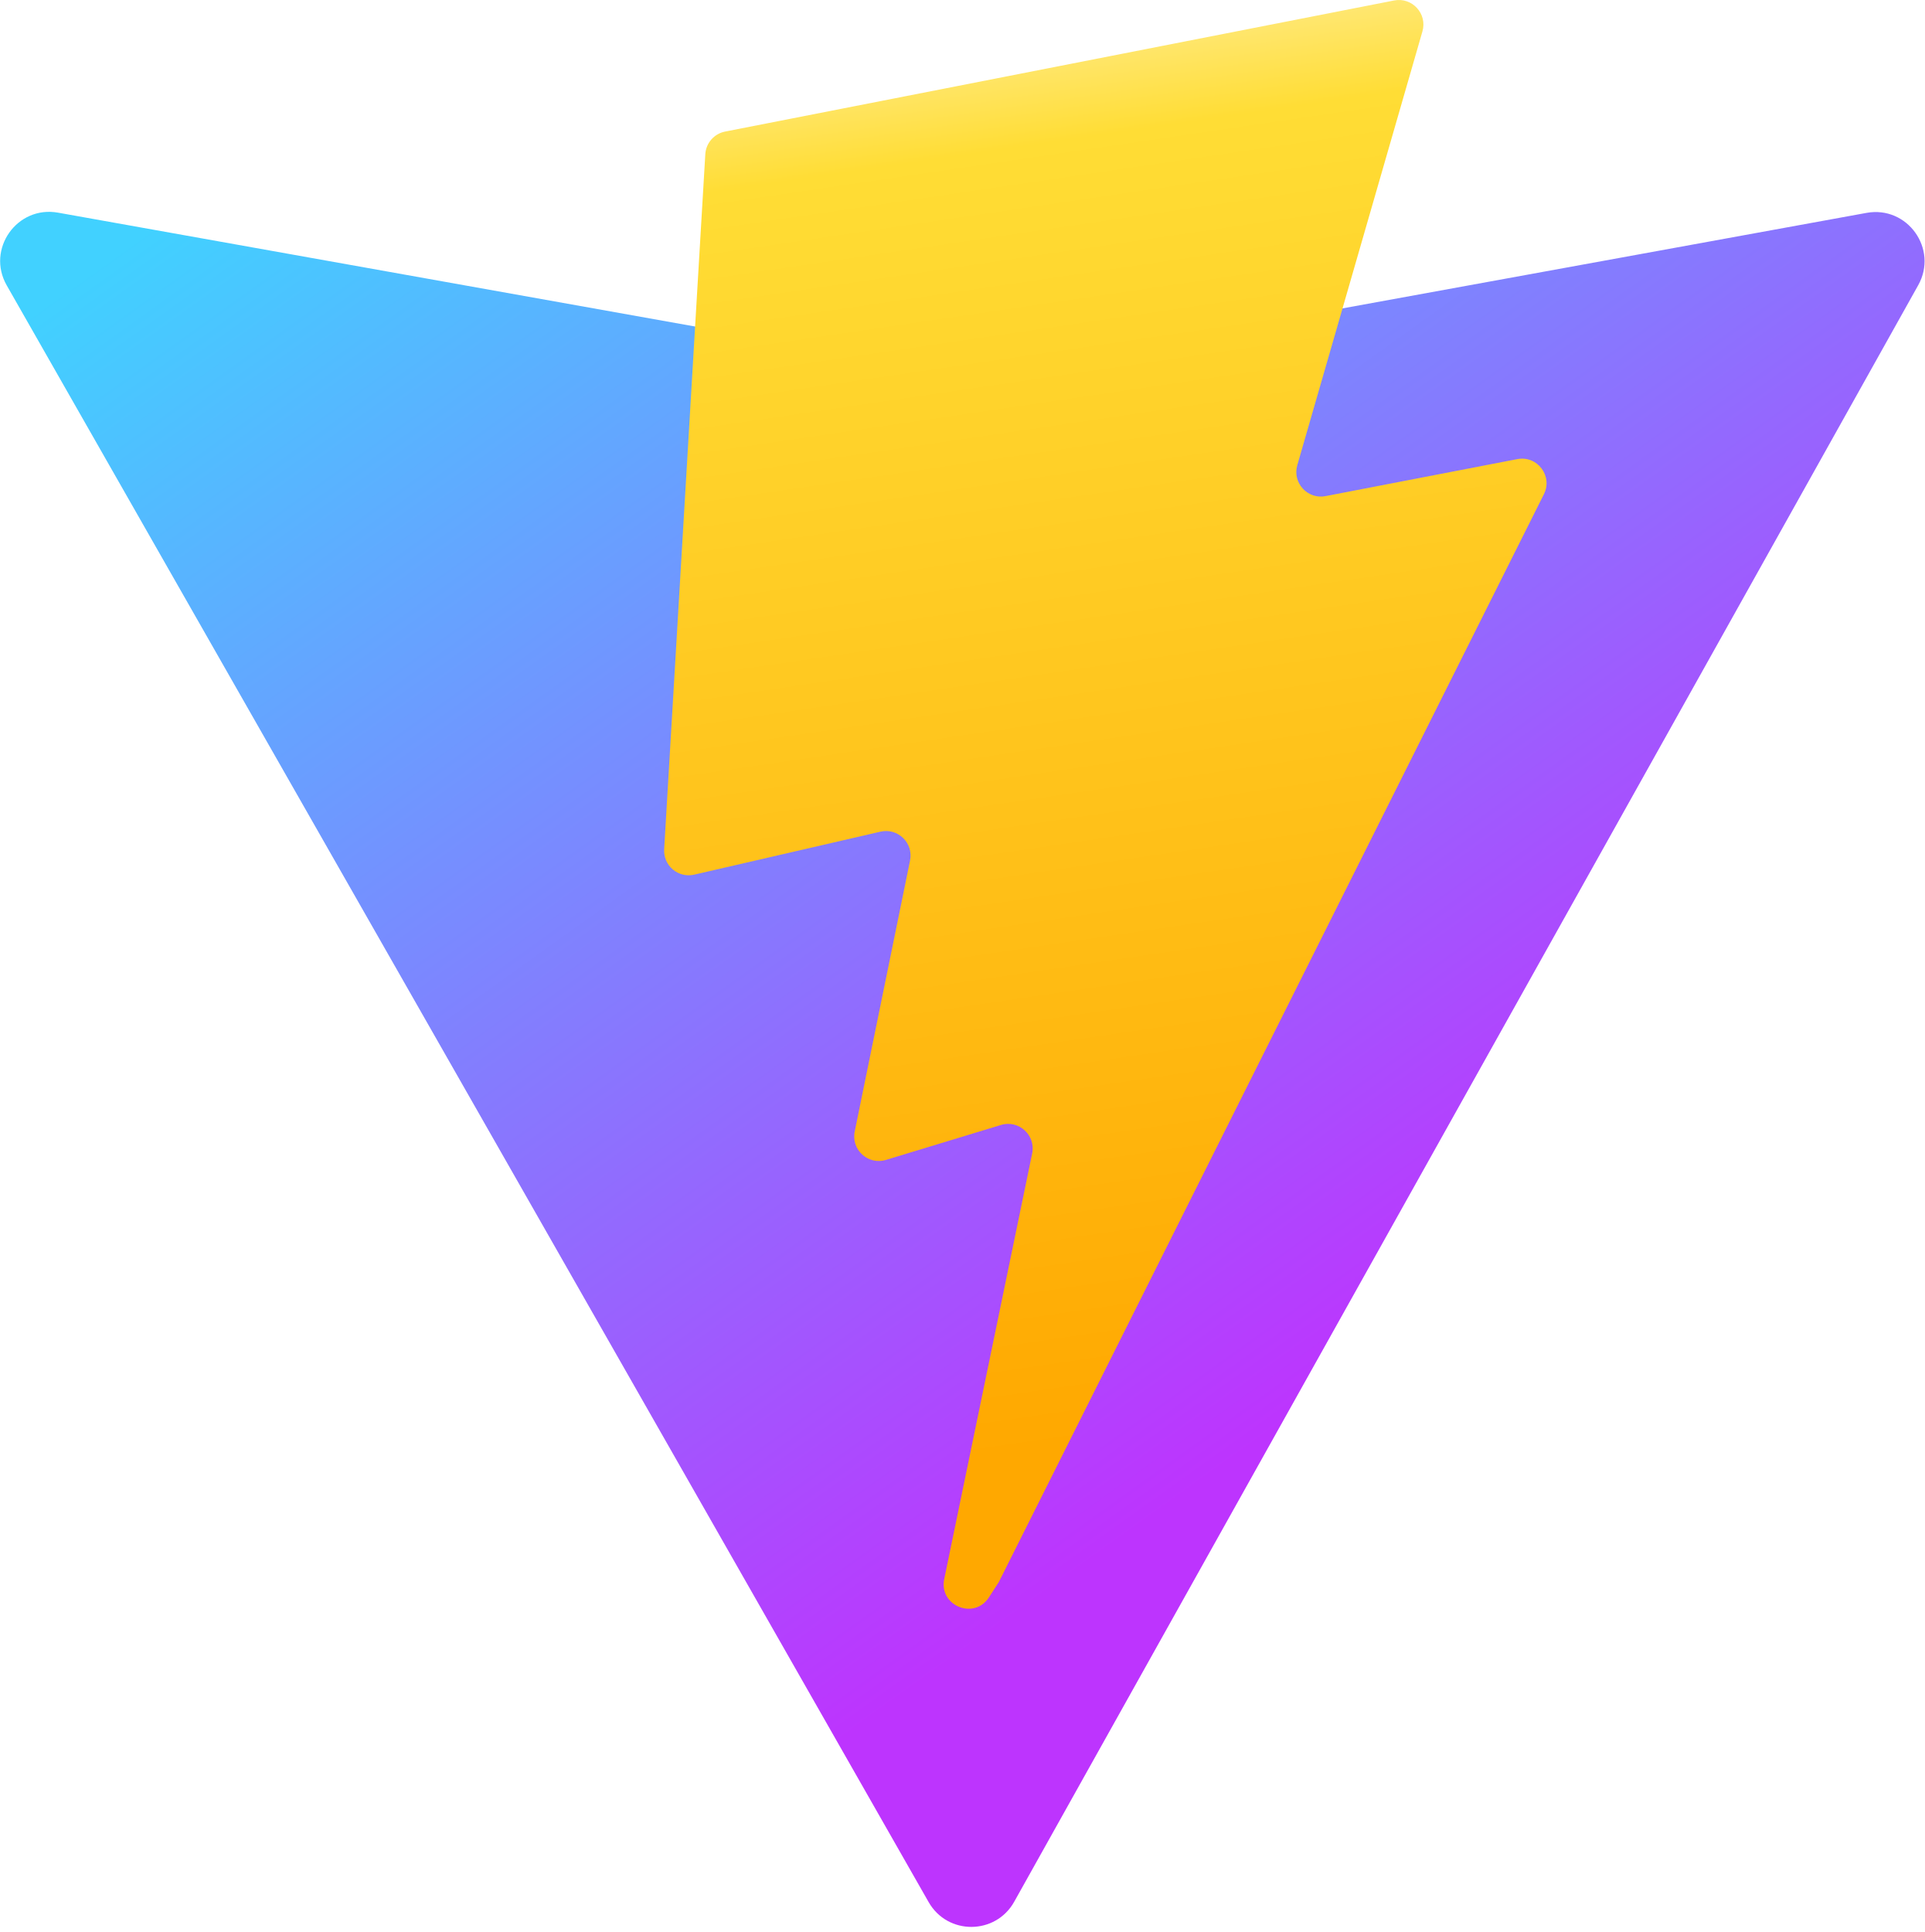
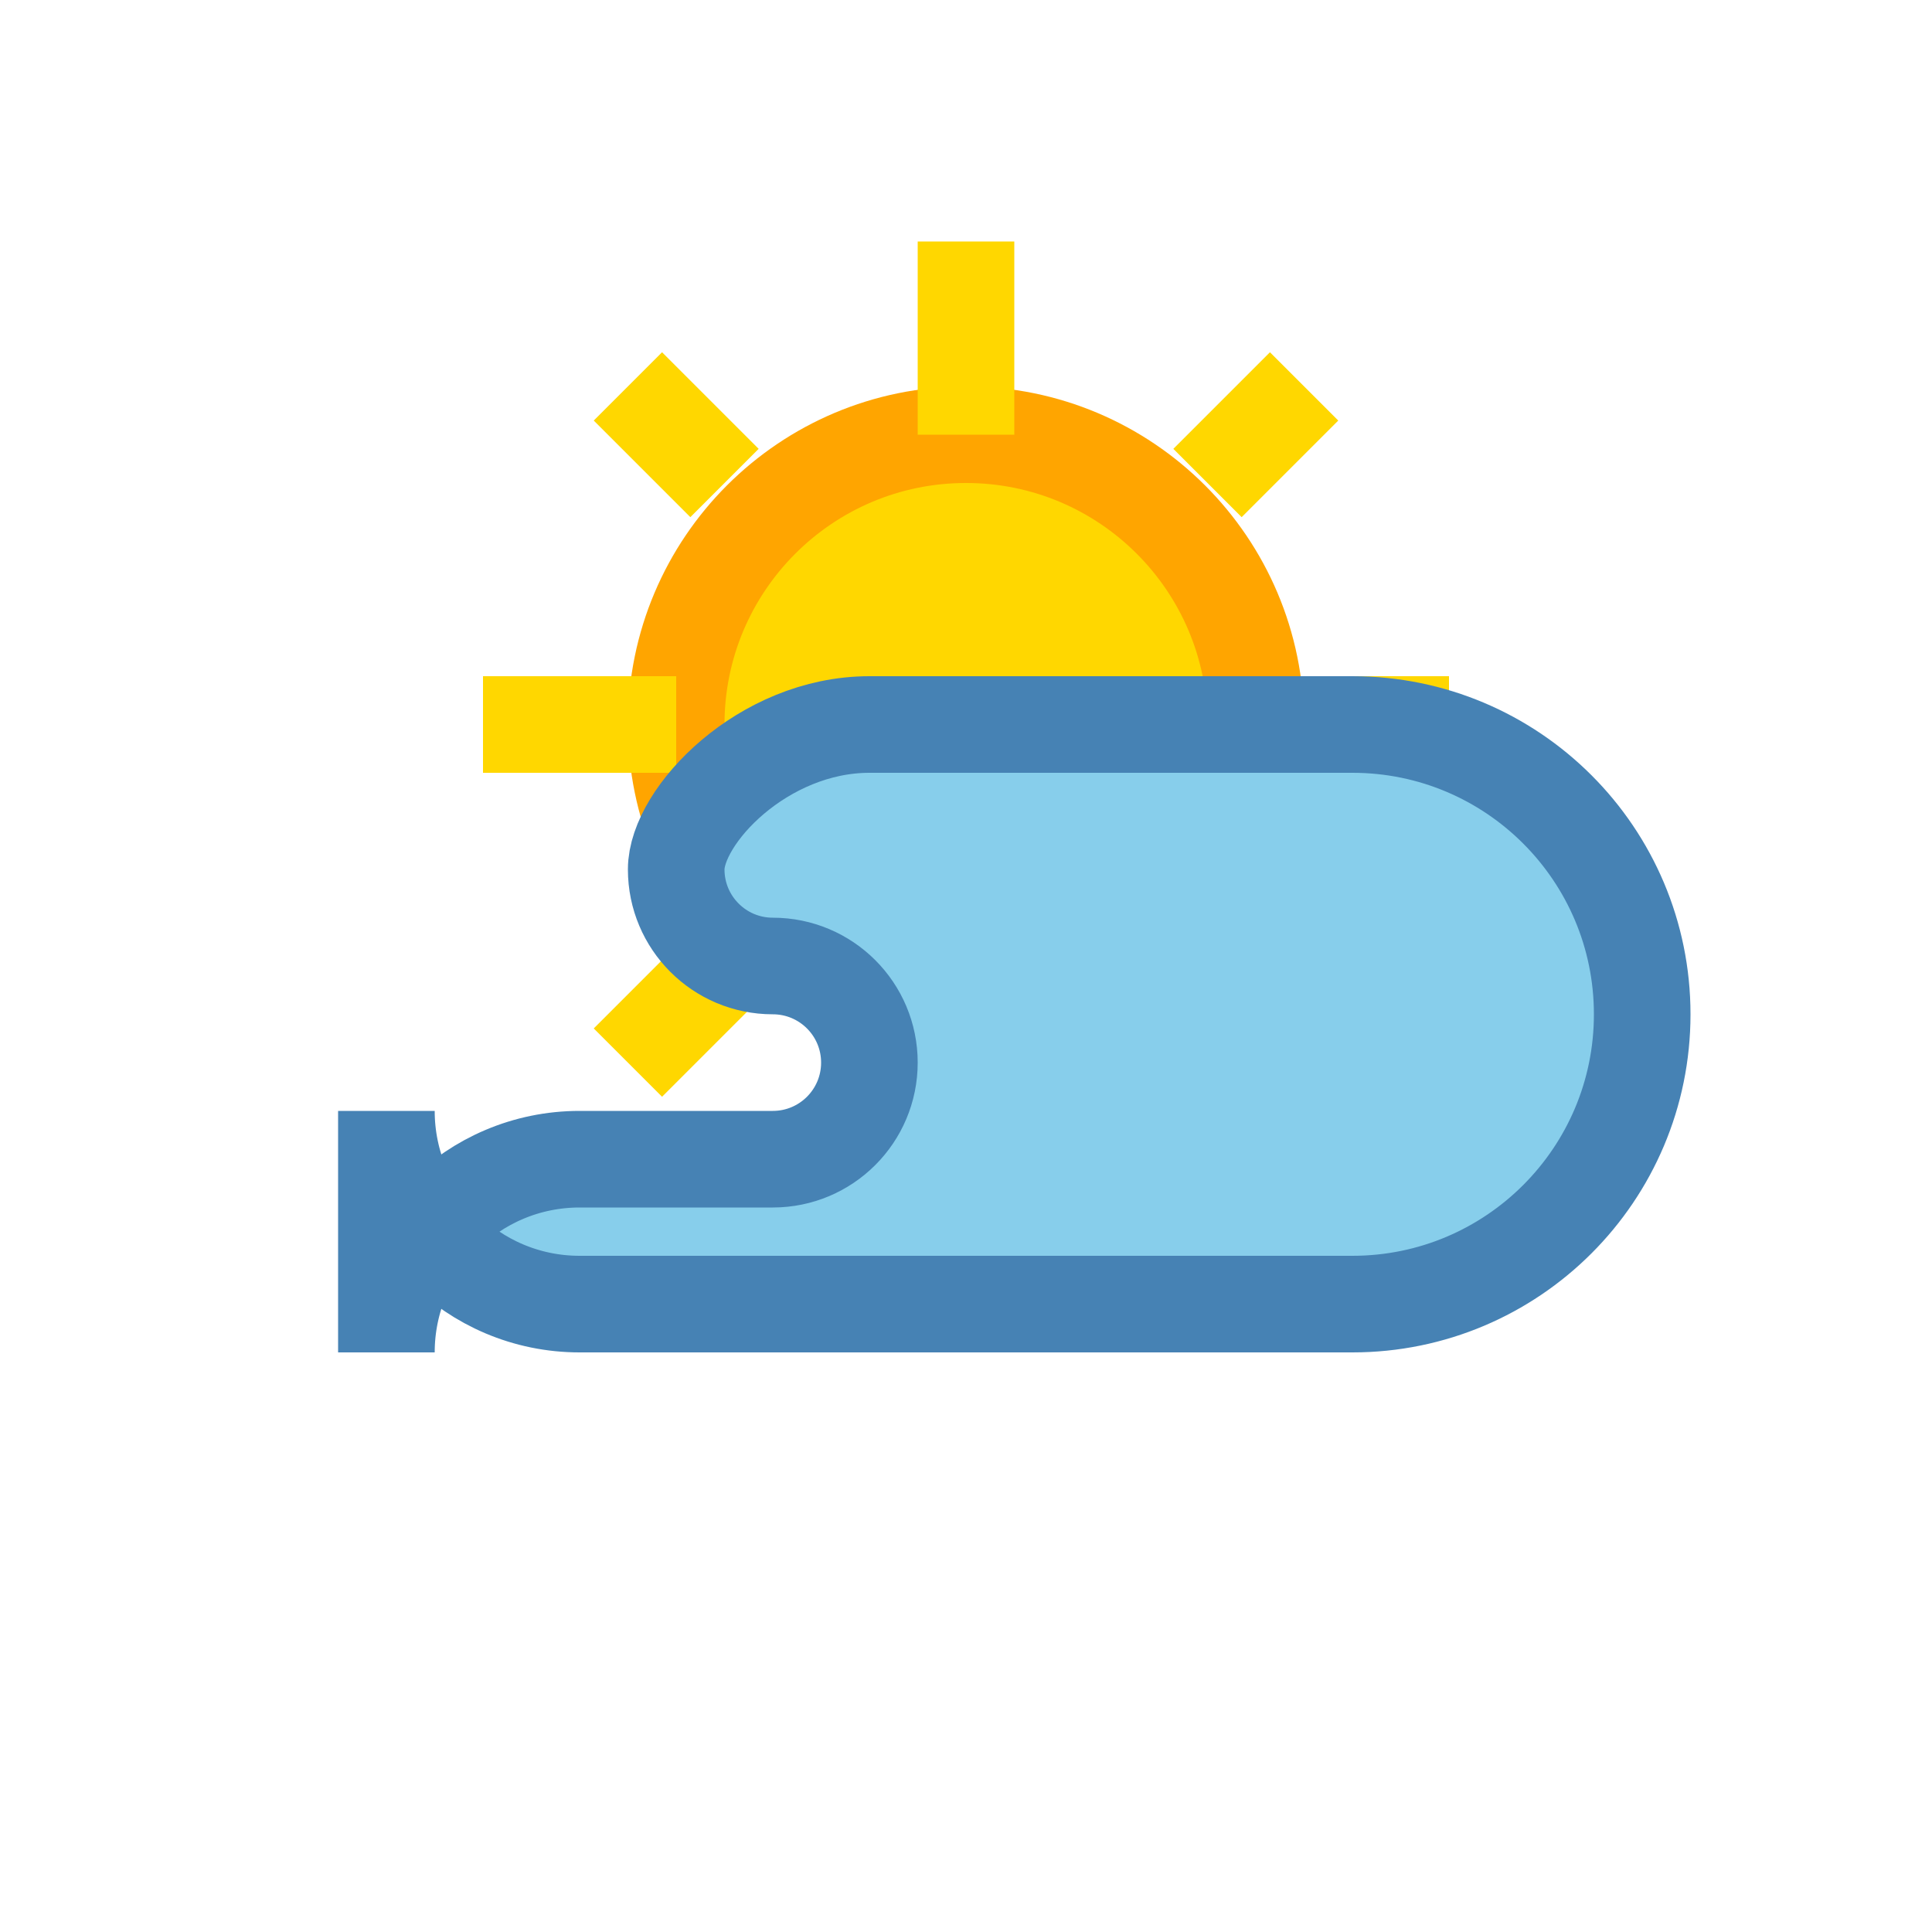
- <svg xmlns="http://www.w3.org/2000/svg" aria-hidden="true" role="img" class="iconify iconify--logos" width="31.88" height="32" preserveAspectRatio="xMidYMid meet" viewBox="0 0 256 257">
-   <defs>
-     <linearGradient id="IconifyId1813088fe1fbc01fb466" x1="-.828%" x2="57.636%" y1="7.652%" y2="78.411%">
-       <stop offset="0%" stop-color="#41D1FF" />
-       <stop offset="100%" stop-color="#BD34FE" />
-     </linearGradient>
-     <linearGradient id="IconifyId1813088fe1fbc01fb467" x1="43.376%" x2="50.316%" y1="2.242%" y2="89.03%">
-       <stop offset="0%" stop-color="#FFEA83" />
-       <stop offset="8.333%" stop-color="#FFDD35" />
-       <stop offset="100%" stop-color="#FFA800" />
-     </linearGradient>
-   </defs>
-   <path fill="url(#IconifyId1813088fe1fbc01fb466)" d="M255.153 37.938L134.897 252.976c-2.483 4.44-8.862 4.466-11.382.048L.875 37.958c-2.746-4.814 1.371-10.646 6.827-9.67l120.385 21.517a6.537 6.537 0 0 0 2.322-.004l117.867-21.483c5.438-.991 9.574 4.796 6.877 9.62Z" />
-   <path fill="url(#IconifyId1813088fe1fbc01fb467)" d="M185.432.063L96.44 17.501a3.268 3.268 0 0 0-2.634 3.014l-5.474 92.456a3.268 3.268 0 0 0 3.997 3.378l24.777-5.718c2.318-.535 4.413 1.507 3.936 3.838l-7.361 36.047c-.495 2.426 1.782 4.5 4.151 3.78l15.304-4.649c2.372-.72 4.652 1.36 4.15 3.788l-11.698 56.621c-.732 3.542 3.979 5.473 5.943 2.437l1.313-2.028l72.516-144.72c1.215-2.423-.88-5.186-3.54-4.672l-25.505 4.922c-2.396.462-4.435-1.77-3.759-4.114l16.646-57.705c.677-2.35-1.37-4.583-3.769-4.113Z" />
+ <svg xmlns="http://www.w3.org/2000/svg" width="40" height="40" viewBox="0 0 40 40" fill="none">
+   <circle cx="20" cy="15" r="6" fill="#FFD700" stroke="#FFA500" stroke-width="2" />
+   <line x1="20" y1="5" x2="20" y2="9" stroke="#FFD700" stroke-width="2" />
+   <line x1="20" y1="21" x2="20" y2="25" stroke="#FFD700" stroke-width="2" />
+   <line x1="10" y1="15" x2="14" y2="15" stroke="#FFD700" stroke-width="2" />
+   <line x1="26" y1="15" x2="30" y2="15" stroke="#FFD700" stroke-width="2" />
+   <line x1="13" y1="8" x2="15" y2="10" stroke="#FFD700" stroke-width="2" />
+   <line x1="25" y1="20" x2="27" y2="22" stroke="#FFD700" stroke-width="2" />
+   <line x1="13" y1="22" x2="15" y2="20" stroke="#FFD700" stroke-width="2" />
+   <line x1="25" y1="10" x2="27" y2="8" stroke="#FFD700" stroke-width="2" />
+   <path d="M8 28C8 25.791 9.791 24 12 24H16C17.105 24 18 23.105 18 22C18 20.895 17.105 20 16 20C14.895 20 14 19.105 14 18C14 16.895 15.791 15 18 15H28C31.314 15 34 17.686 34 21C34 24.314 31.314 27 28 27H12C9.791 27 8 25.209 8 23V28Z" fill="#87CEEB" stroke="#4682B4" stroke-width="2" />
</svg>
